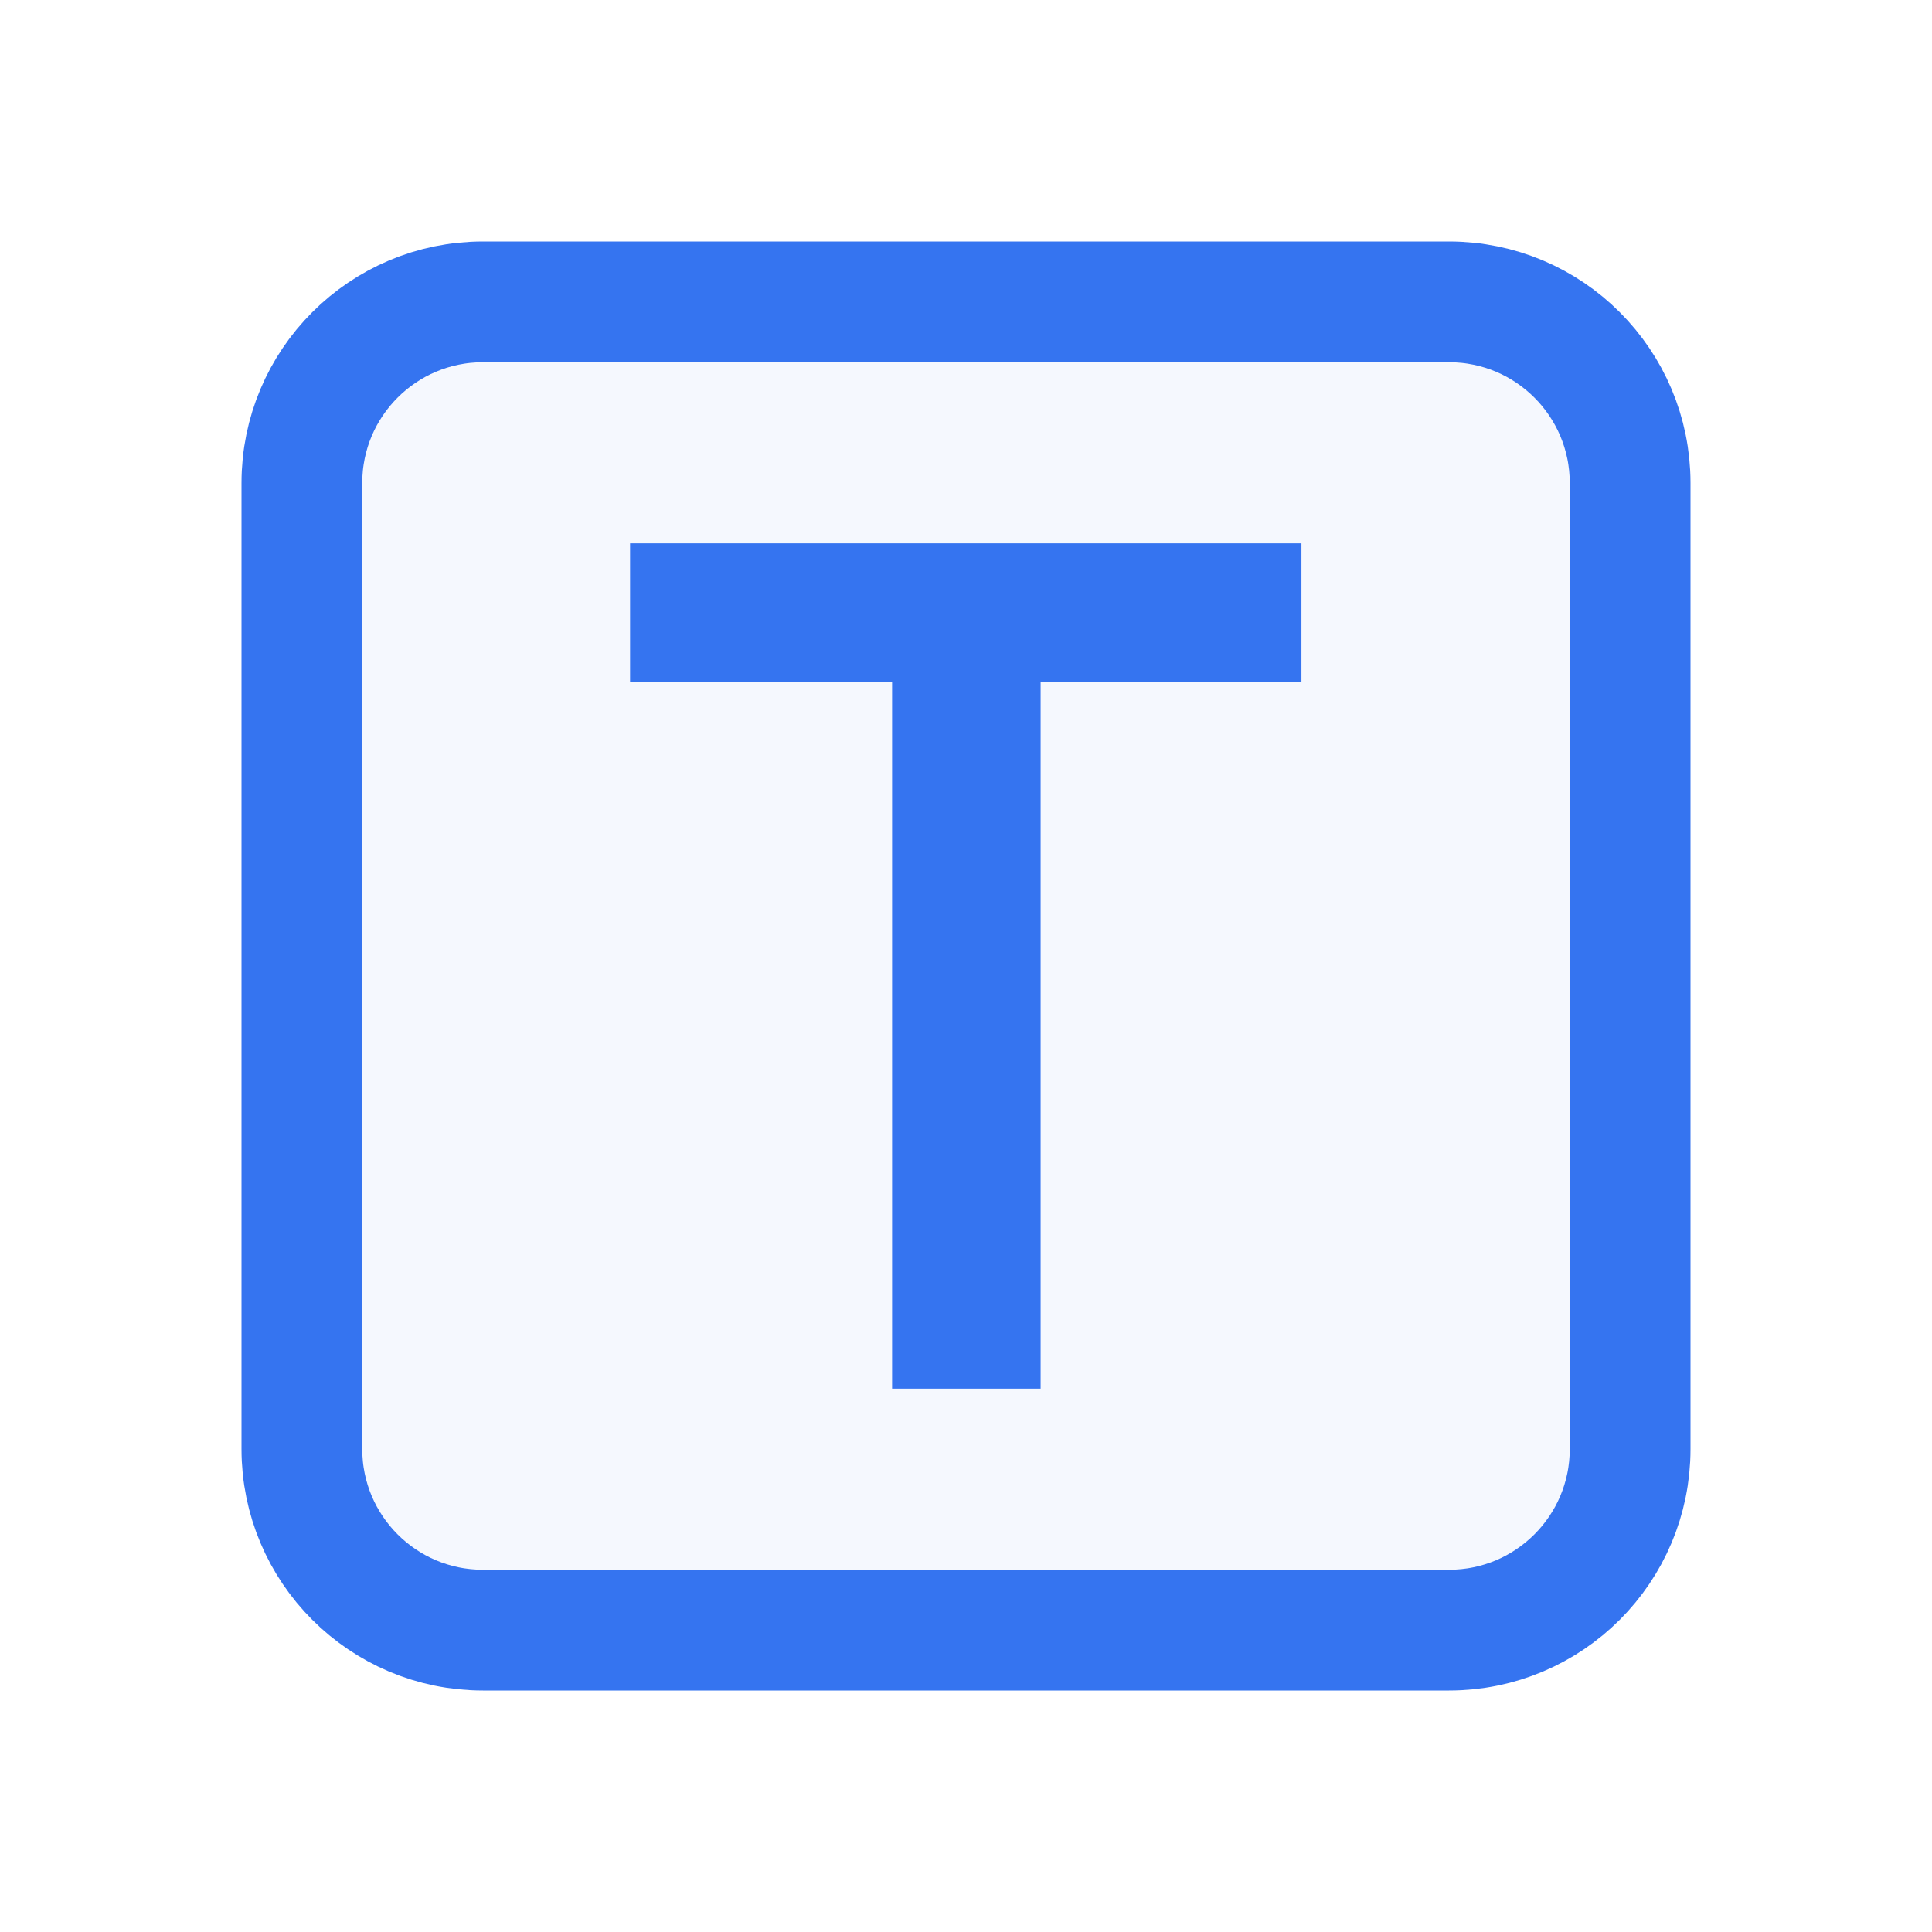
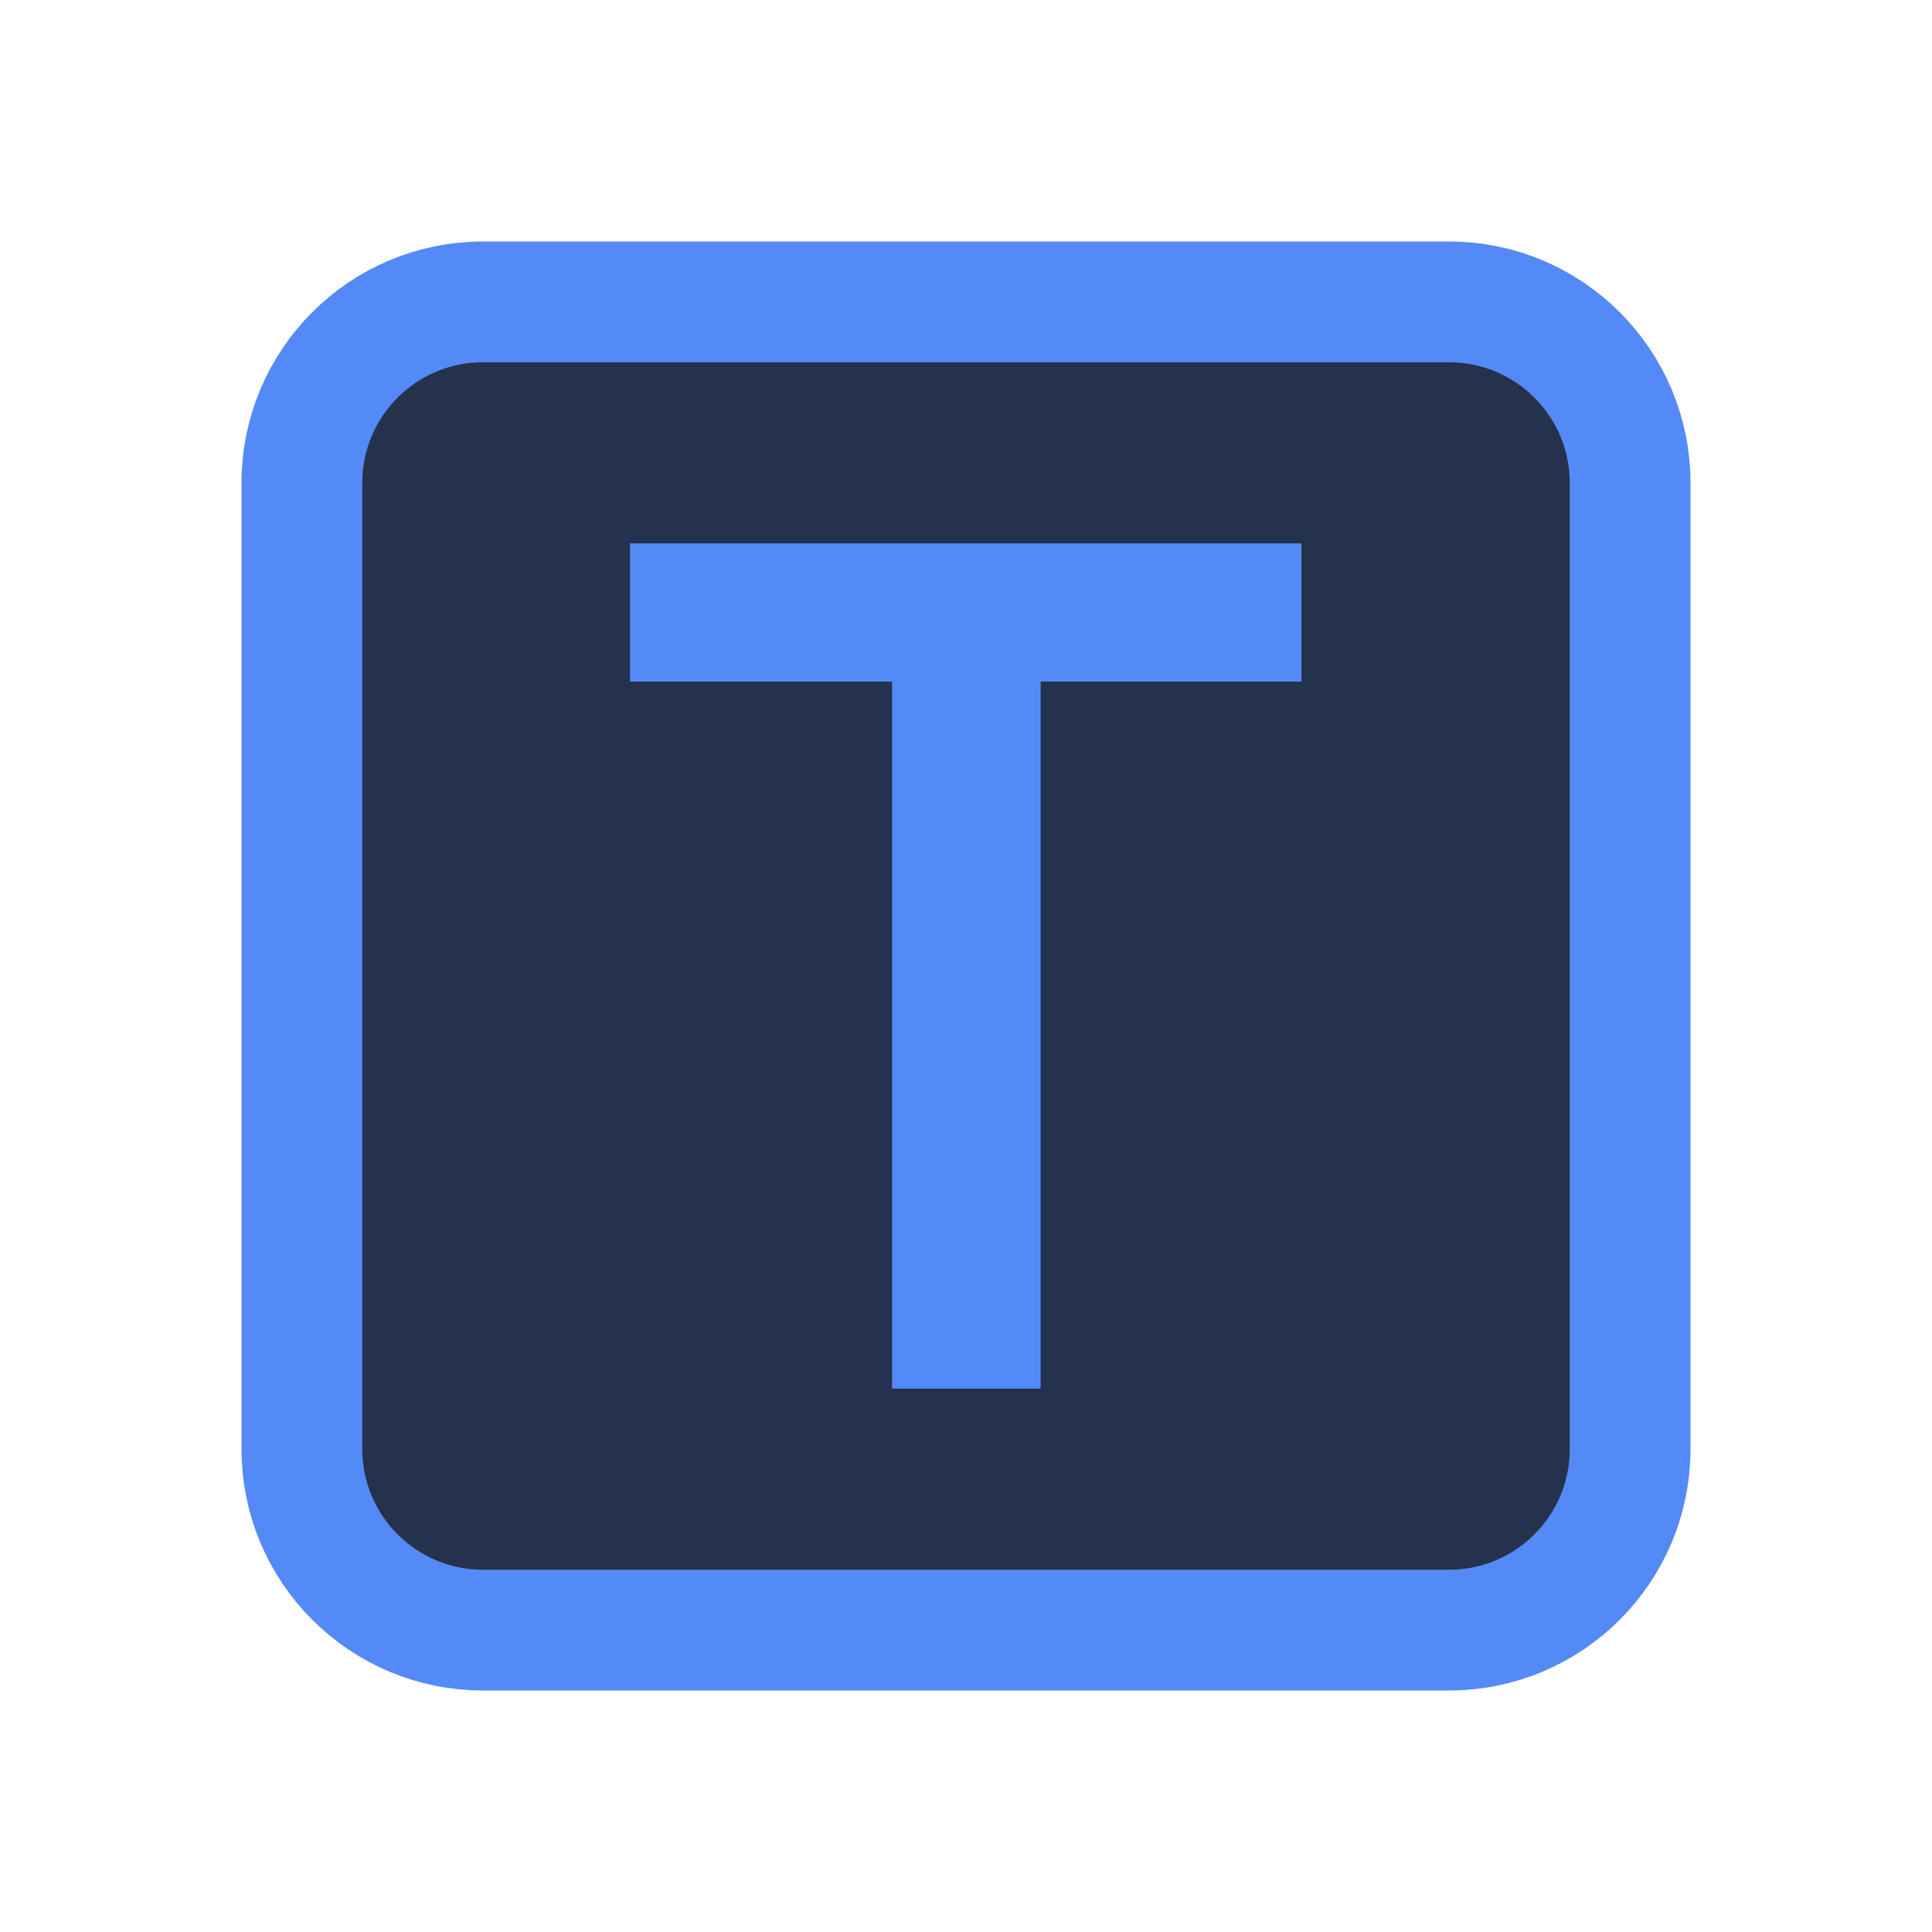
<svg xmlns="http://www.w3.org/2000/svg" width="16" height="16" viewBox="0 0 16 16" fill="none">
-   <rect x="2.5" y="2.5" width="11" height="11" rx="1.5" fill="#F5F8FE" stroke="#3574F0" />
-   <path d="M5.218 4.5H10.778V5.645H8.618V11.5H7.388V5.645H5.218V4.5Z" fill="#3574F0" />
+   <rect x="2.5" y="2.5" width="11" height="11" rx="1.5" fill="#25324D" stroke="#548AF7" />
+   <path d="M5.218 4.5H10.778V5.645H8.618V11.5H7.388V5.645H5.218V4.5Z" fill="#548AF7" />
</svg>
